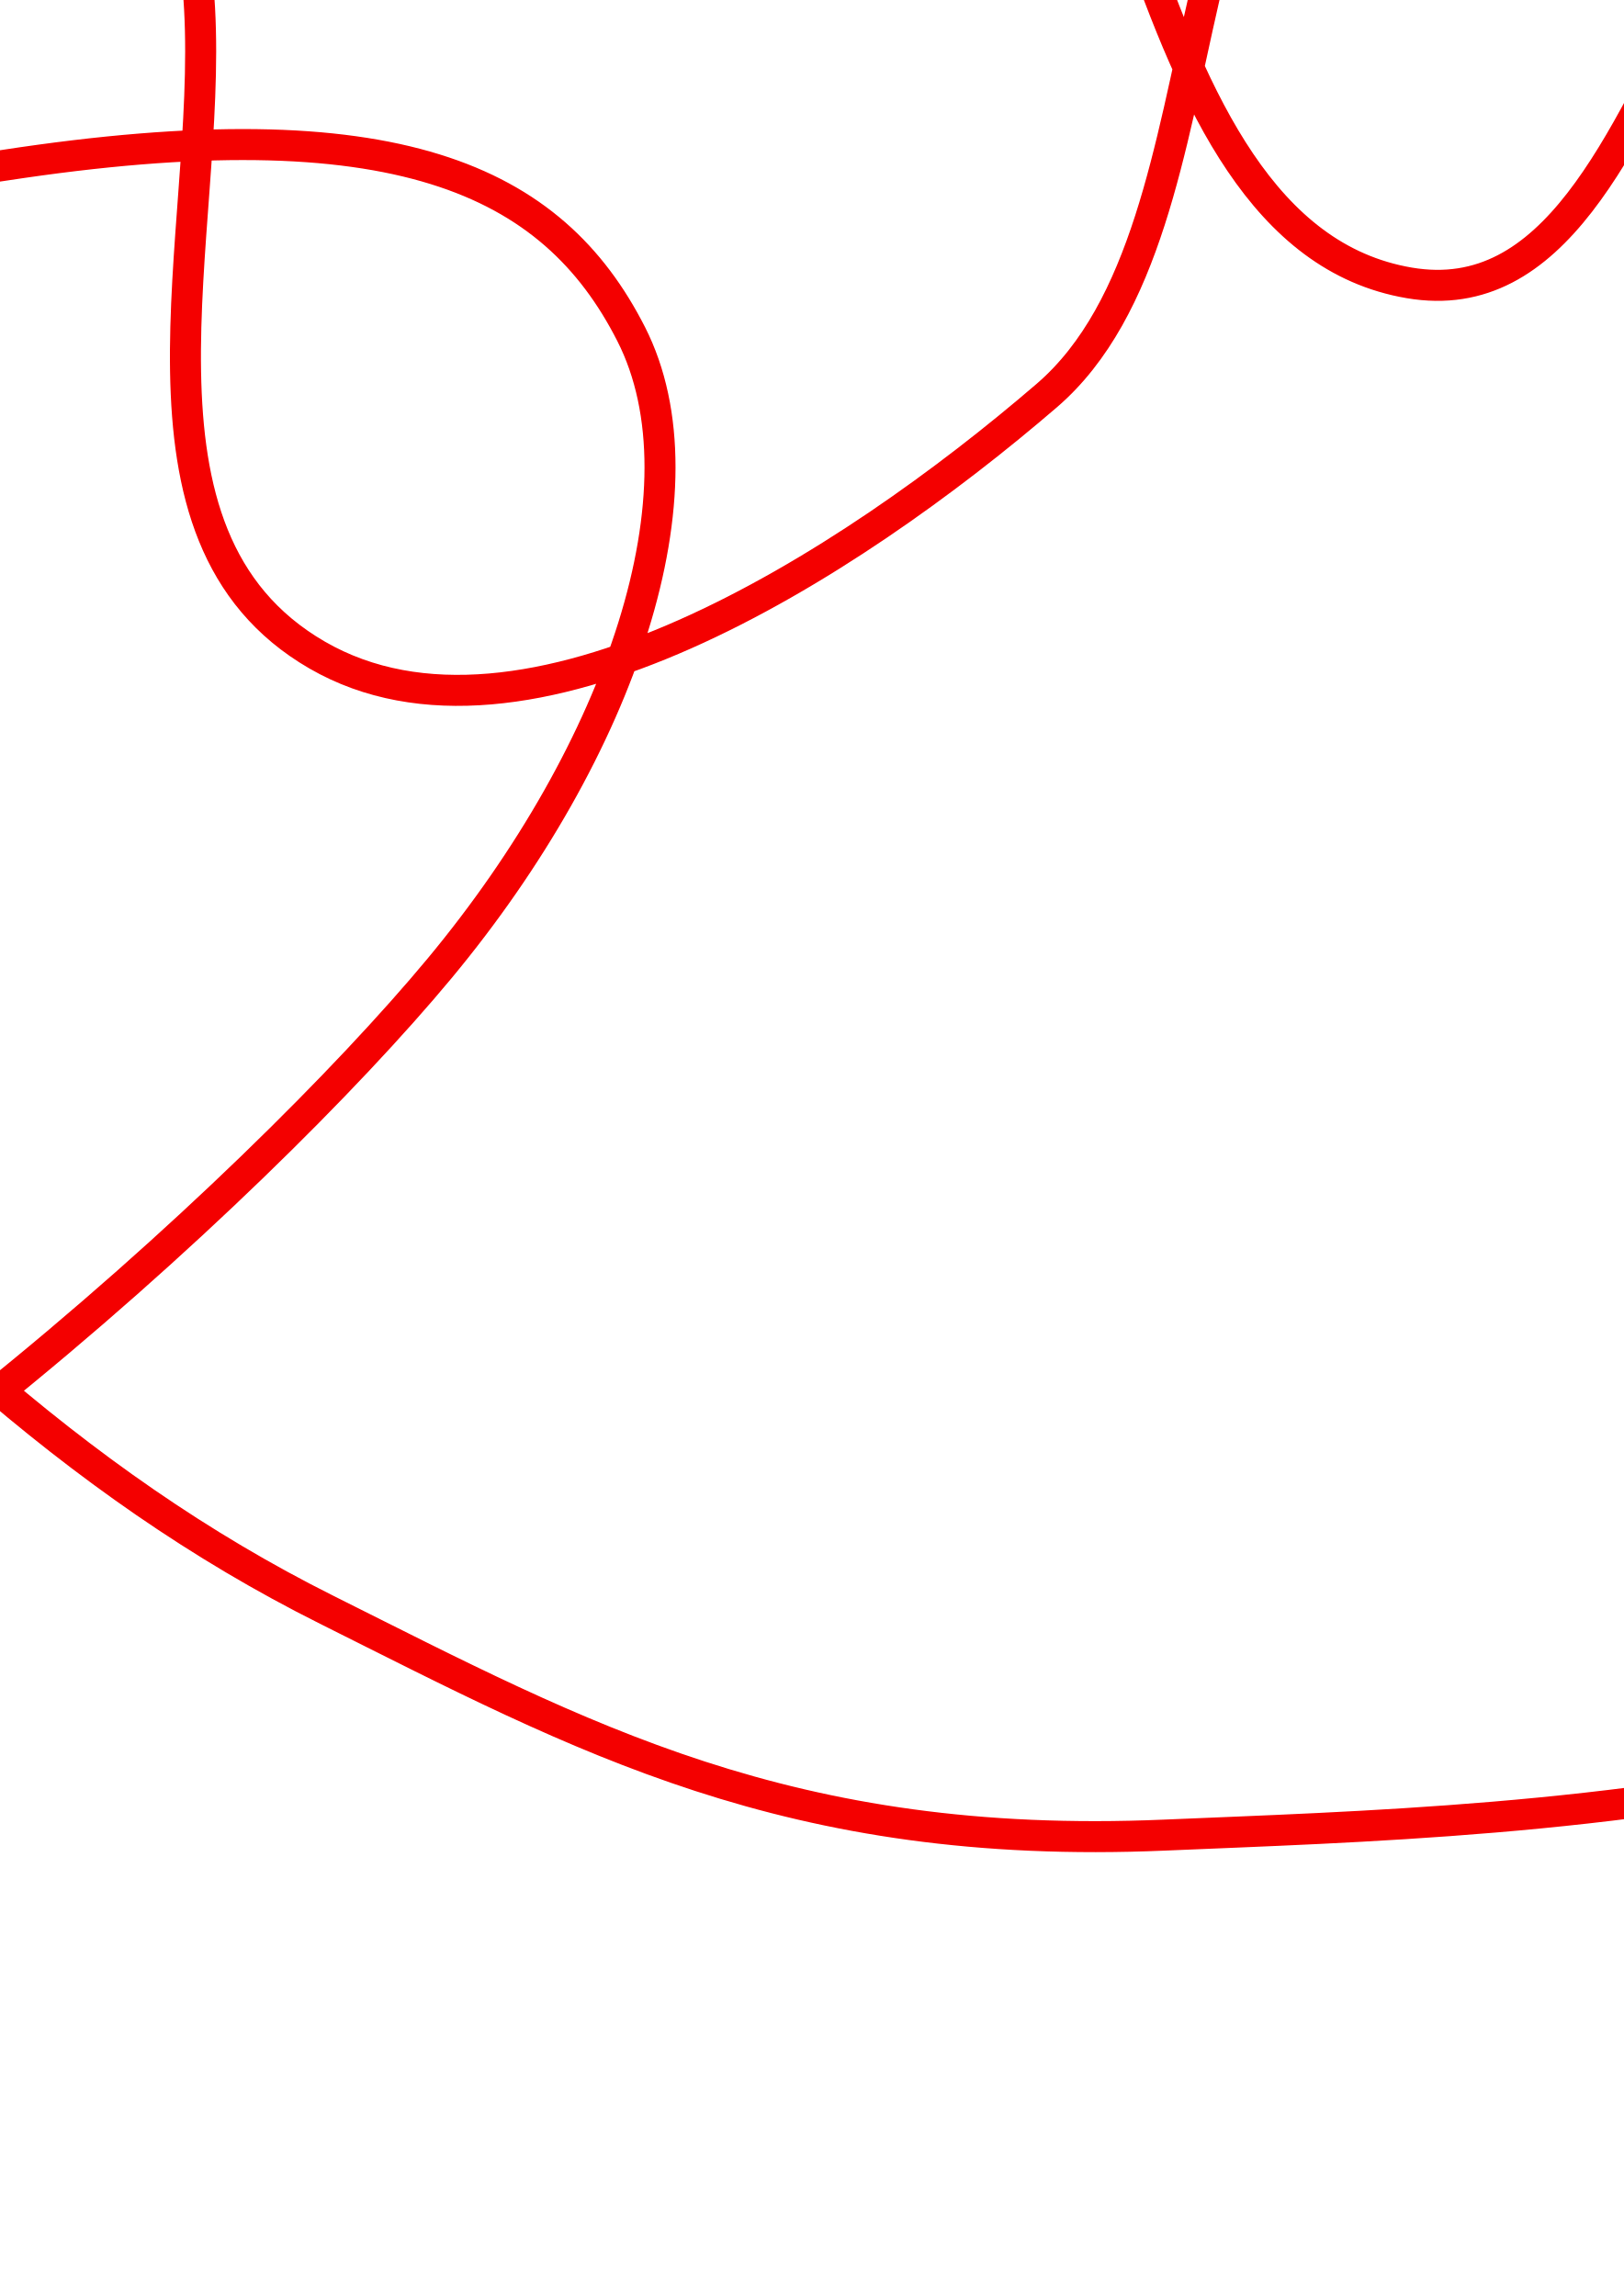
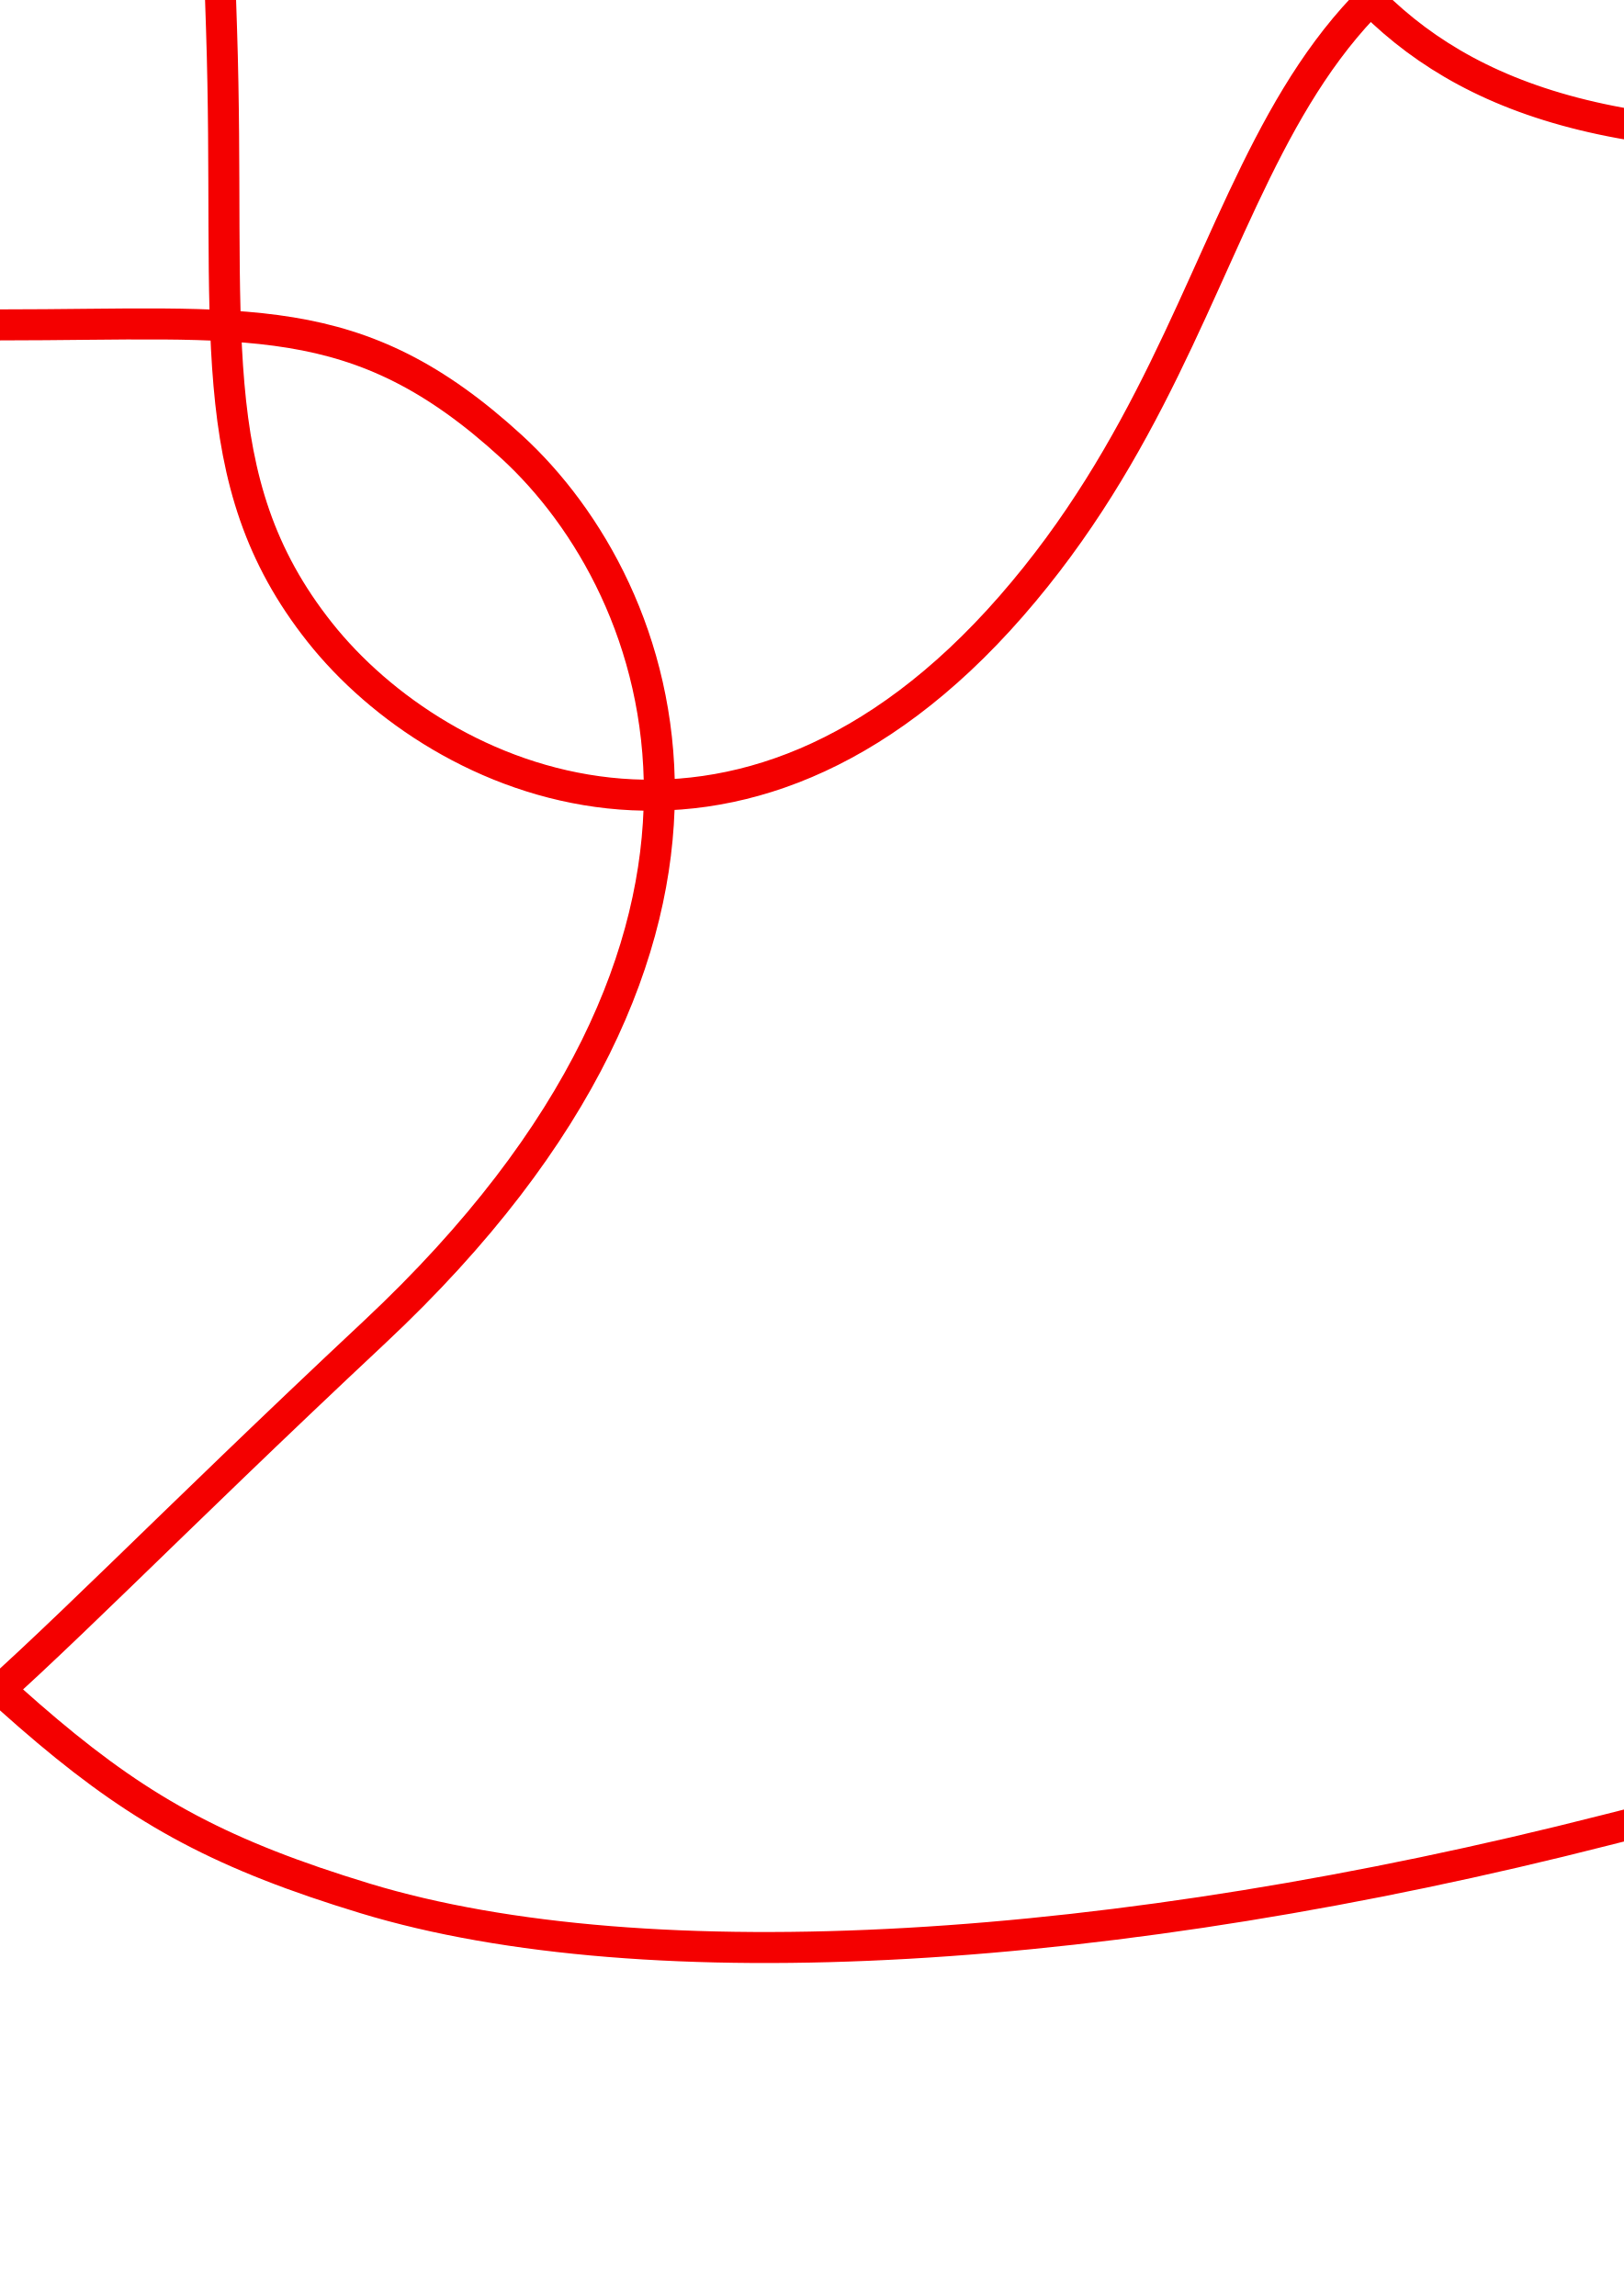
<svg xmlns="http://www.w3.org/2000/svg" width="210mm" height="297mm" viewBox="0 0 210 297" version="1.1" id="svg8">
  <defs id="defs2" />
  <g id="layer1">
-     <path style="fill:none;fill-rule:evenodd;stroke:#f40000;stroke-width:4.011px;stroke-linecap:butt;stroke-linejoin:miter;stroke-opacity:1" d="M 74.583,-217.404 C 123.216,-231.036 198.467,-247.297 245.603,-220.571 292.739,-193.845 318.543,-134.846 322.245,-86.922 325.947,-38.998 315.152,28.307 274.106,38.493 233.06,48.678 220.696,-46.734 184.162,-40.05 147.629,-33.365 161.107,29.022 135.39,51.161 109.673,73.299 67.721,100.187 41.012,84.731 14.304,69.275 27.422,30.374 25.811,1.122 24.2,-28.131 7.447,-72.127 32.145,-89.456 56.842,-106.784 90.983,-85.762 118.922,-64.753 146.86,-43.744 144.635,30.183 182.262,36.592 219.89,43.002 216.662,-49.068 267.772,-31.816 318.882,-14.564 350.546,117.948 319.712,175.942 288.877,233.935 199.23,235.297 150.592,237.382 101.954,239.467 75.206,224.709 42.279,208.246 9.353,191.783 -16.102,167.14 -47.326,132.639 -78.55,98.138 -109.359,67.792 -90.103,41.026 -70.847,14.26 -50.241,29.158 0.474,21.391 51.19,13.623 71.456,23.205 81.629,43.209 91.802,63.212 80.413,96.901 56.848,125.269 33.282,153.638 -29.209,211.183 -82.502,229.781 -135.795,248.38 -196.76,264.736 -244.654,238.649 -292.548,212.563 -320.86,144.738 -326.363,95.499 -331.867,46.261 -327.842,-17.618 -287.726,-31.182 -247.609,-44.746 -237.94,39.759 -188.914,39.759 -139.889,39.759 -140.705,-28.175 -122.12,-60.61 -103.534,-93.045 -91.207,-96.155 -59.066,-88.189 -26.924,-80.223 -31.511,-24.81 -30.562,1.755 -29.614,28.32 -23.463,51.7 -45.764,65.096 -68.065,78.491 -106.879,60.361 -133.808,42.293 -160.737,24.225 -160.567,-38.079 -195.882,-40.683 -231.196,-43.288 -231.259,44.51 -273.157,35.959 -315.056,27.408 -337.791,-46.569 -328.897,-100.857 -320.003,-155.145 -264.249,-220.311 -209.817,-238.94 -155.384,-257.568 -92.295,-223.378 -50.198,-206.636 -8.101,-189.894 20.903,-181.816 42.279,-148.996 63.656,-116.176 99.982,-61.672 79.017,-37.516 58.052,-13.361 17.188,-21.794 -5.86,-24.215 -28.907,-26.635 -61.719,-11.742 -77.435,-39.416 -93.151,-67.09 -65.788,-118.675 -39.43,-150.896 -13.072,-183.117 25.95,-203.772 74.583,-217.404 Z" id="path882" />
+     <path style="fill:none;fill-rule:evenodd;stroke:#f40000;stroke-width:4.011px;stroke-linecap:butt;stroke-linejoin:miter;stroke-opacity:1" d="M  47.208 , -245.564 C  83.756 , -256.679 144.309 , -252.904 207.699 , -236.732 271.09 , -220.56 357.368 , -202.621 377.738 , -110.652 398.108 , -18.683 344.01 , 24.511 308.373 , 20.247 272.736 , 15.983 269.839 , -24.578 213.411 , -16.531 156.983 , -8.484 165.902 , 38.175 130.782 , 78.416 95.662 , 118.657 56.969 , 101.49 41.347 , 81.778 25.726 , 62.066 29.907 , 42.127 28.651 , 3.753 27.394 , -34.62 25.726 , -62.066 41.347 , -81.778 56.969 , -101.49 95.662 , -118.657 130.782 , -78.416 165.902 , -38.175 156.983 , 8.484 213.411 , 16.531 269.839 , 24.578 272.736 , -15.983 308.373 , -20.247 344.01 , -24.511 398.108 , 18.683 377.738 , 110.652 357.368 , 202.621 271.09 , 220.56 207.699 , 236.732 144.309 , 252.904 83.756 , 256.679 47.208 , 245.564 10.66 , 234.449 6.132 , 223.421 -48.432 , 172.322 -102.996 , 121.223 -86.213 , 76.169 -66.178 , 57.801 -46.143 , 39.434 -32.069 , 42.026 0 , 42.026 32.069 , 42.026 46.143 , 39.434 66.178 , 57.801 86.213 , 76.169 102.996 , 121.223 48.432 , 172.322 -6.132 , 223.421 -10.66 , 234.449 -47.208 , 245.564 -83.756 , 256.679 -144.309 , 252.904 -207.699 , 236.732 -271.09 , 220.56 -357.368 , 202.621 -377.738 , 110.652 -398.108 , 18.683 -344.01 , -24.511 -308.373 , -20.247 -272.736 , -15.983 -269.839 , 24.578 -213.411 , 16.531 -156.983 , 8.484 -165.902 , -38.175 -130.782 , -78.416 -95.662 , -118.657 -56.969 , -101.49 -41.347 , -81.778 -25.726 , -62.066 -27.394 , -34.62 -28.651 , 3.753 -29.907 , 42.127 -25.726 , 62.066 -41.347 , 81.778 -56.969 , 101.49 -95.662 , 118.657 -130.782 , 78.416 -165.902 , 38.175 -156.983 , -8.484 -213.411 , -16.531 -269.839 , -24.578 -272.736 , 15.983 -308.373 , 20.247 -344.01 , 24.511 -398.108 , -18.683 -377.738 , -110.652 -357.368 , -202.621 -271.09 , -220.56 -207.699 , -236.732 -144.309 , -252.904 -83.756 , -256.679 -47.208 , -245.564 -10.66 , -234.449 -6.132 , -223.421 48.432 , -172.322 102.996 , -121.223 86.213 , -76.169 66.178 , -57.801 46.143 , -39.434 32.069 , -42.026 0 , -42.026 -32.069 , -42.026 -46.143 , -39.434 -66.178 , -57.801 -86.213 , -76.169 -102.996 , -121.223 -48.432 , -172.322 6.132 , -223.421 10.66 , -234.449 47.208 , -245.564 Z " id="path882" />
  </g>
</svg>
